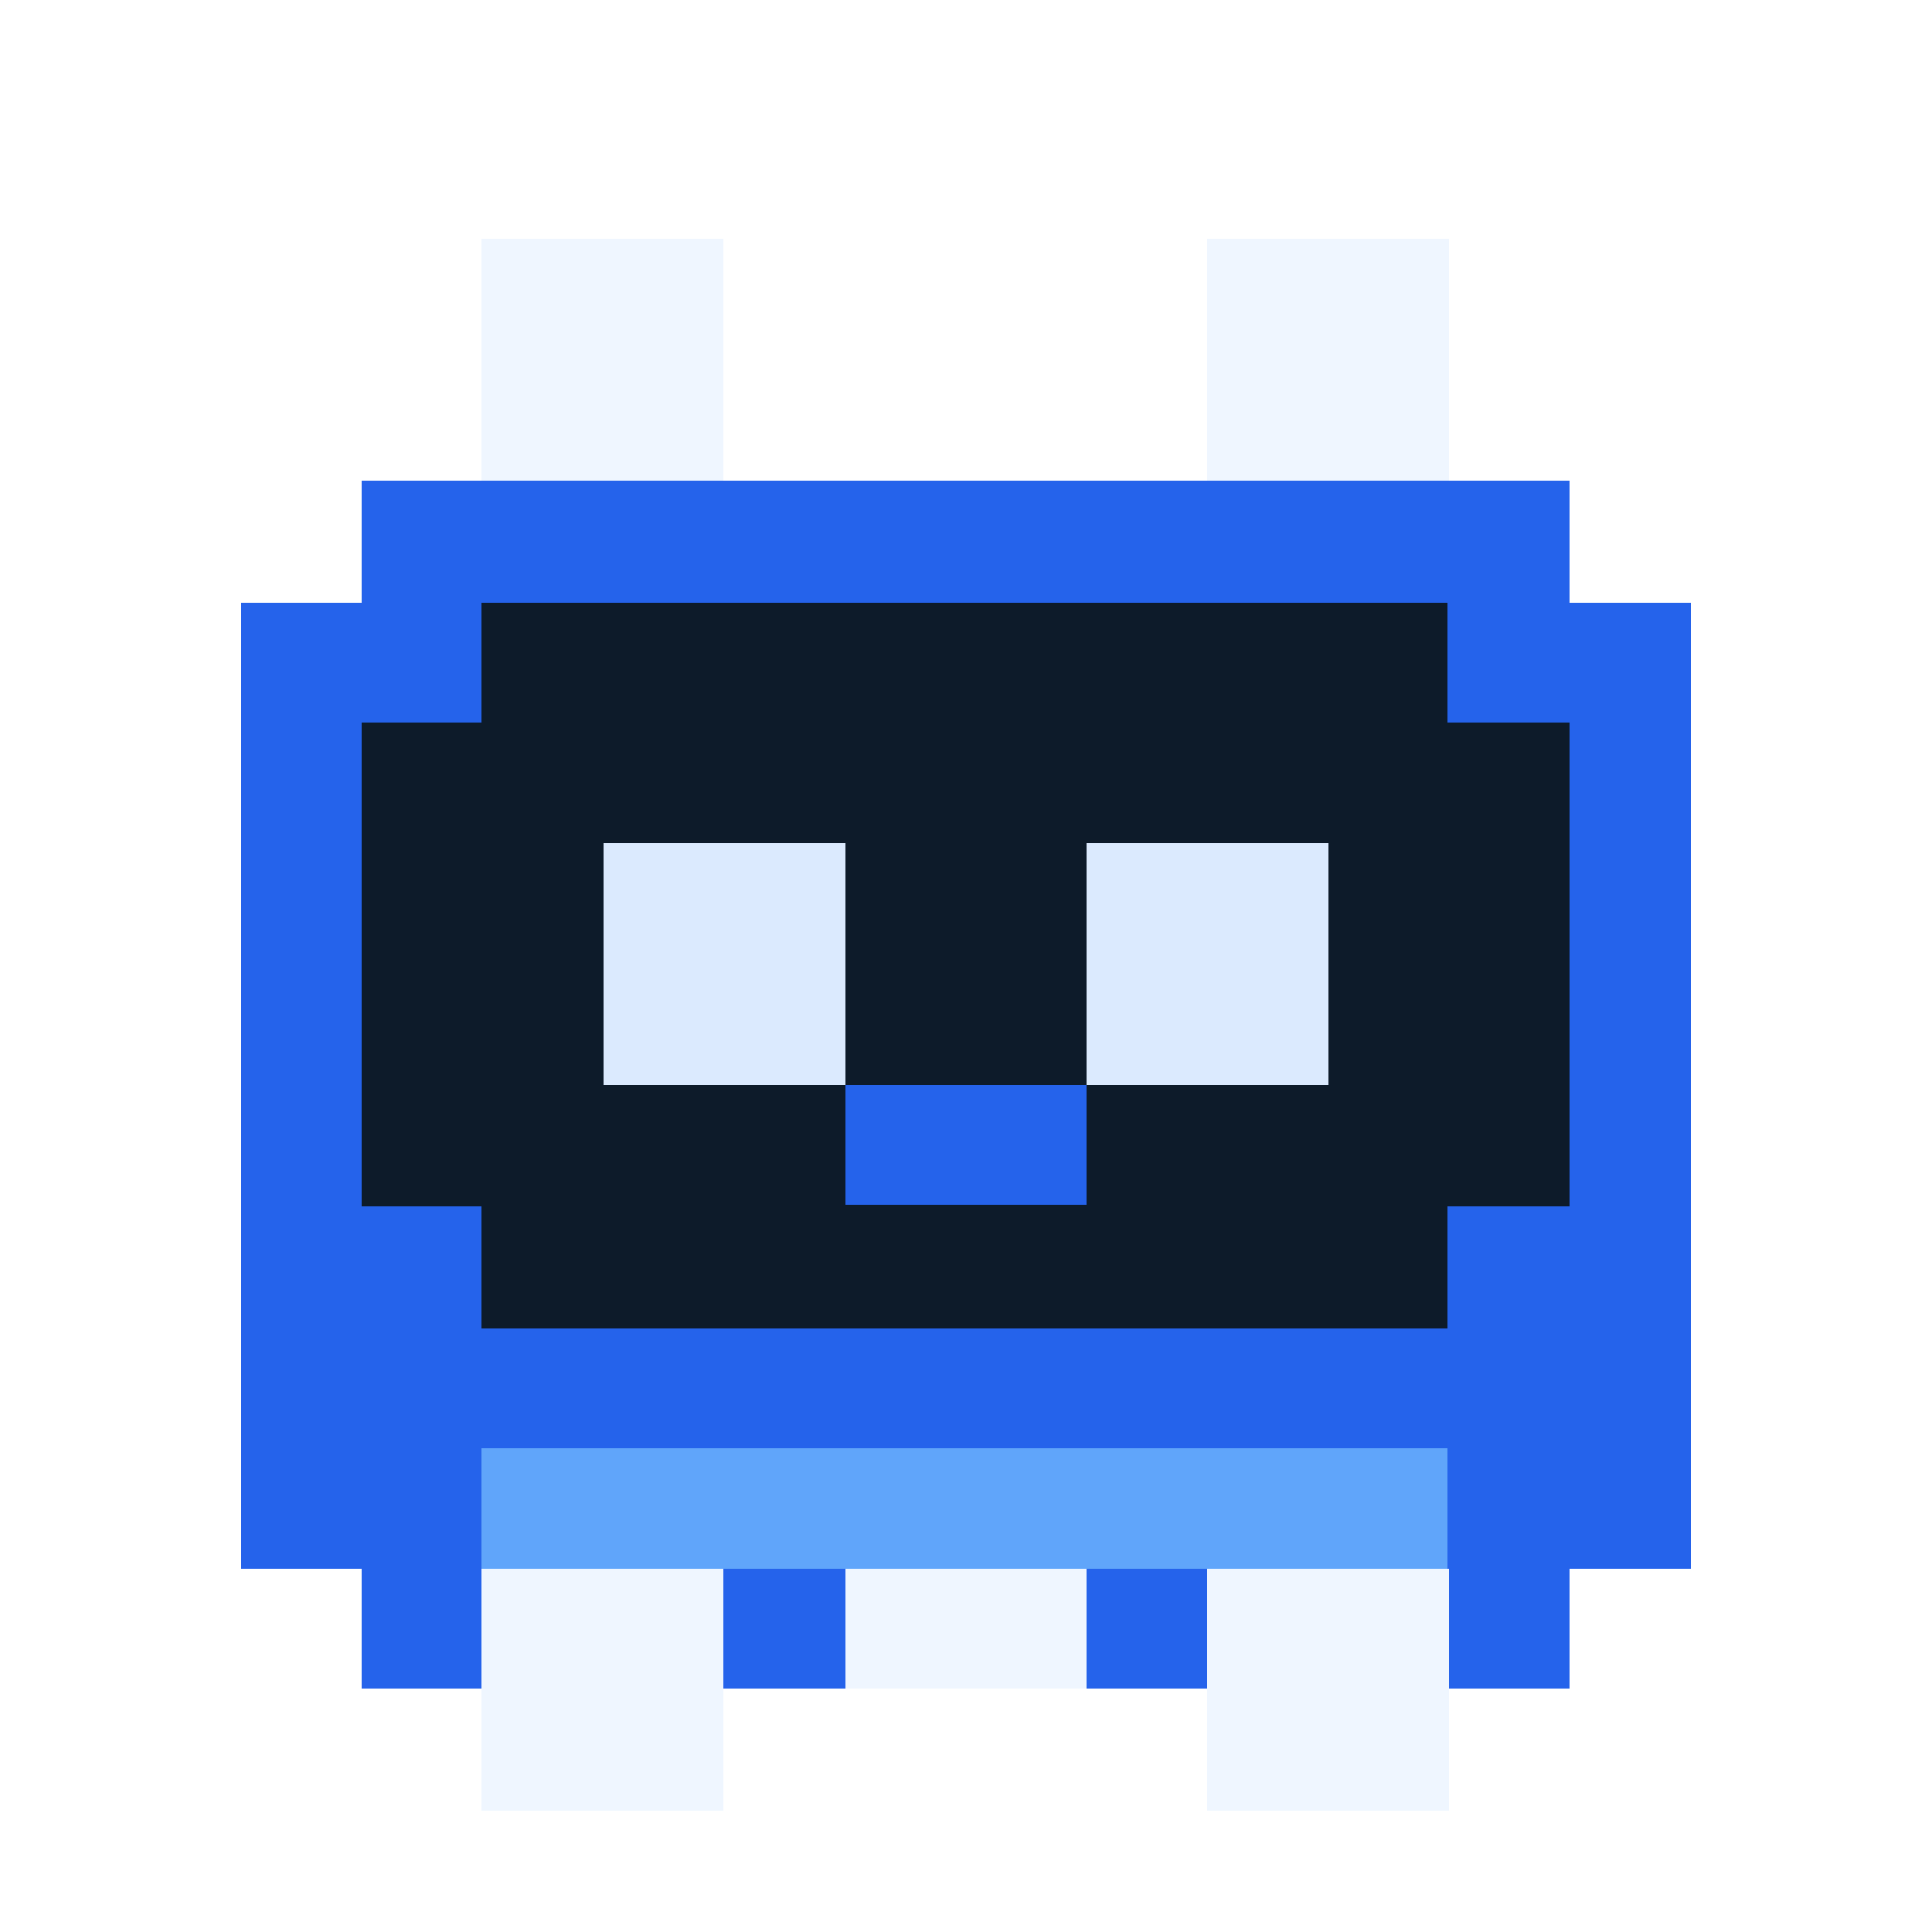
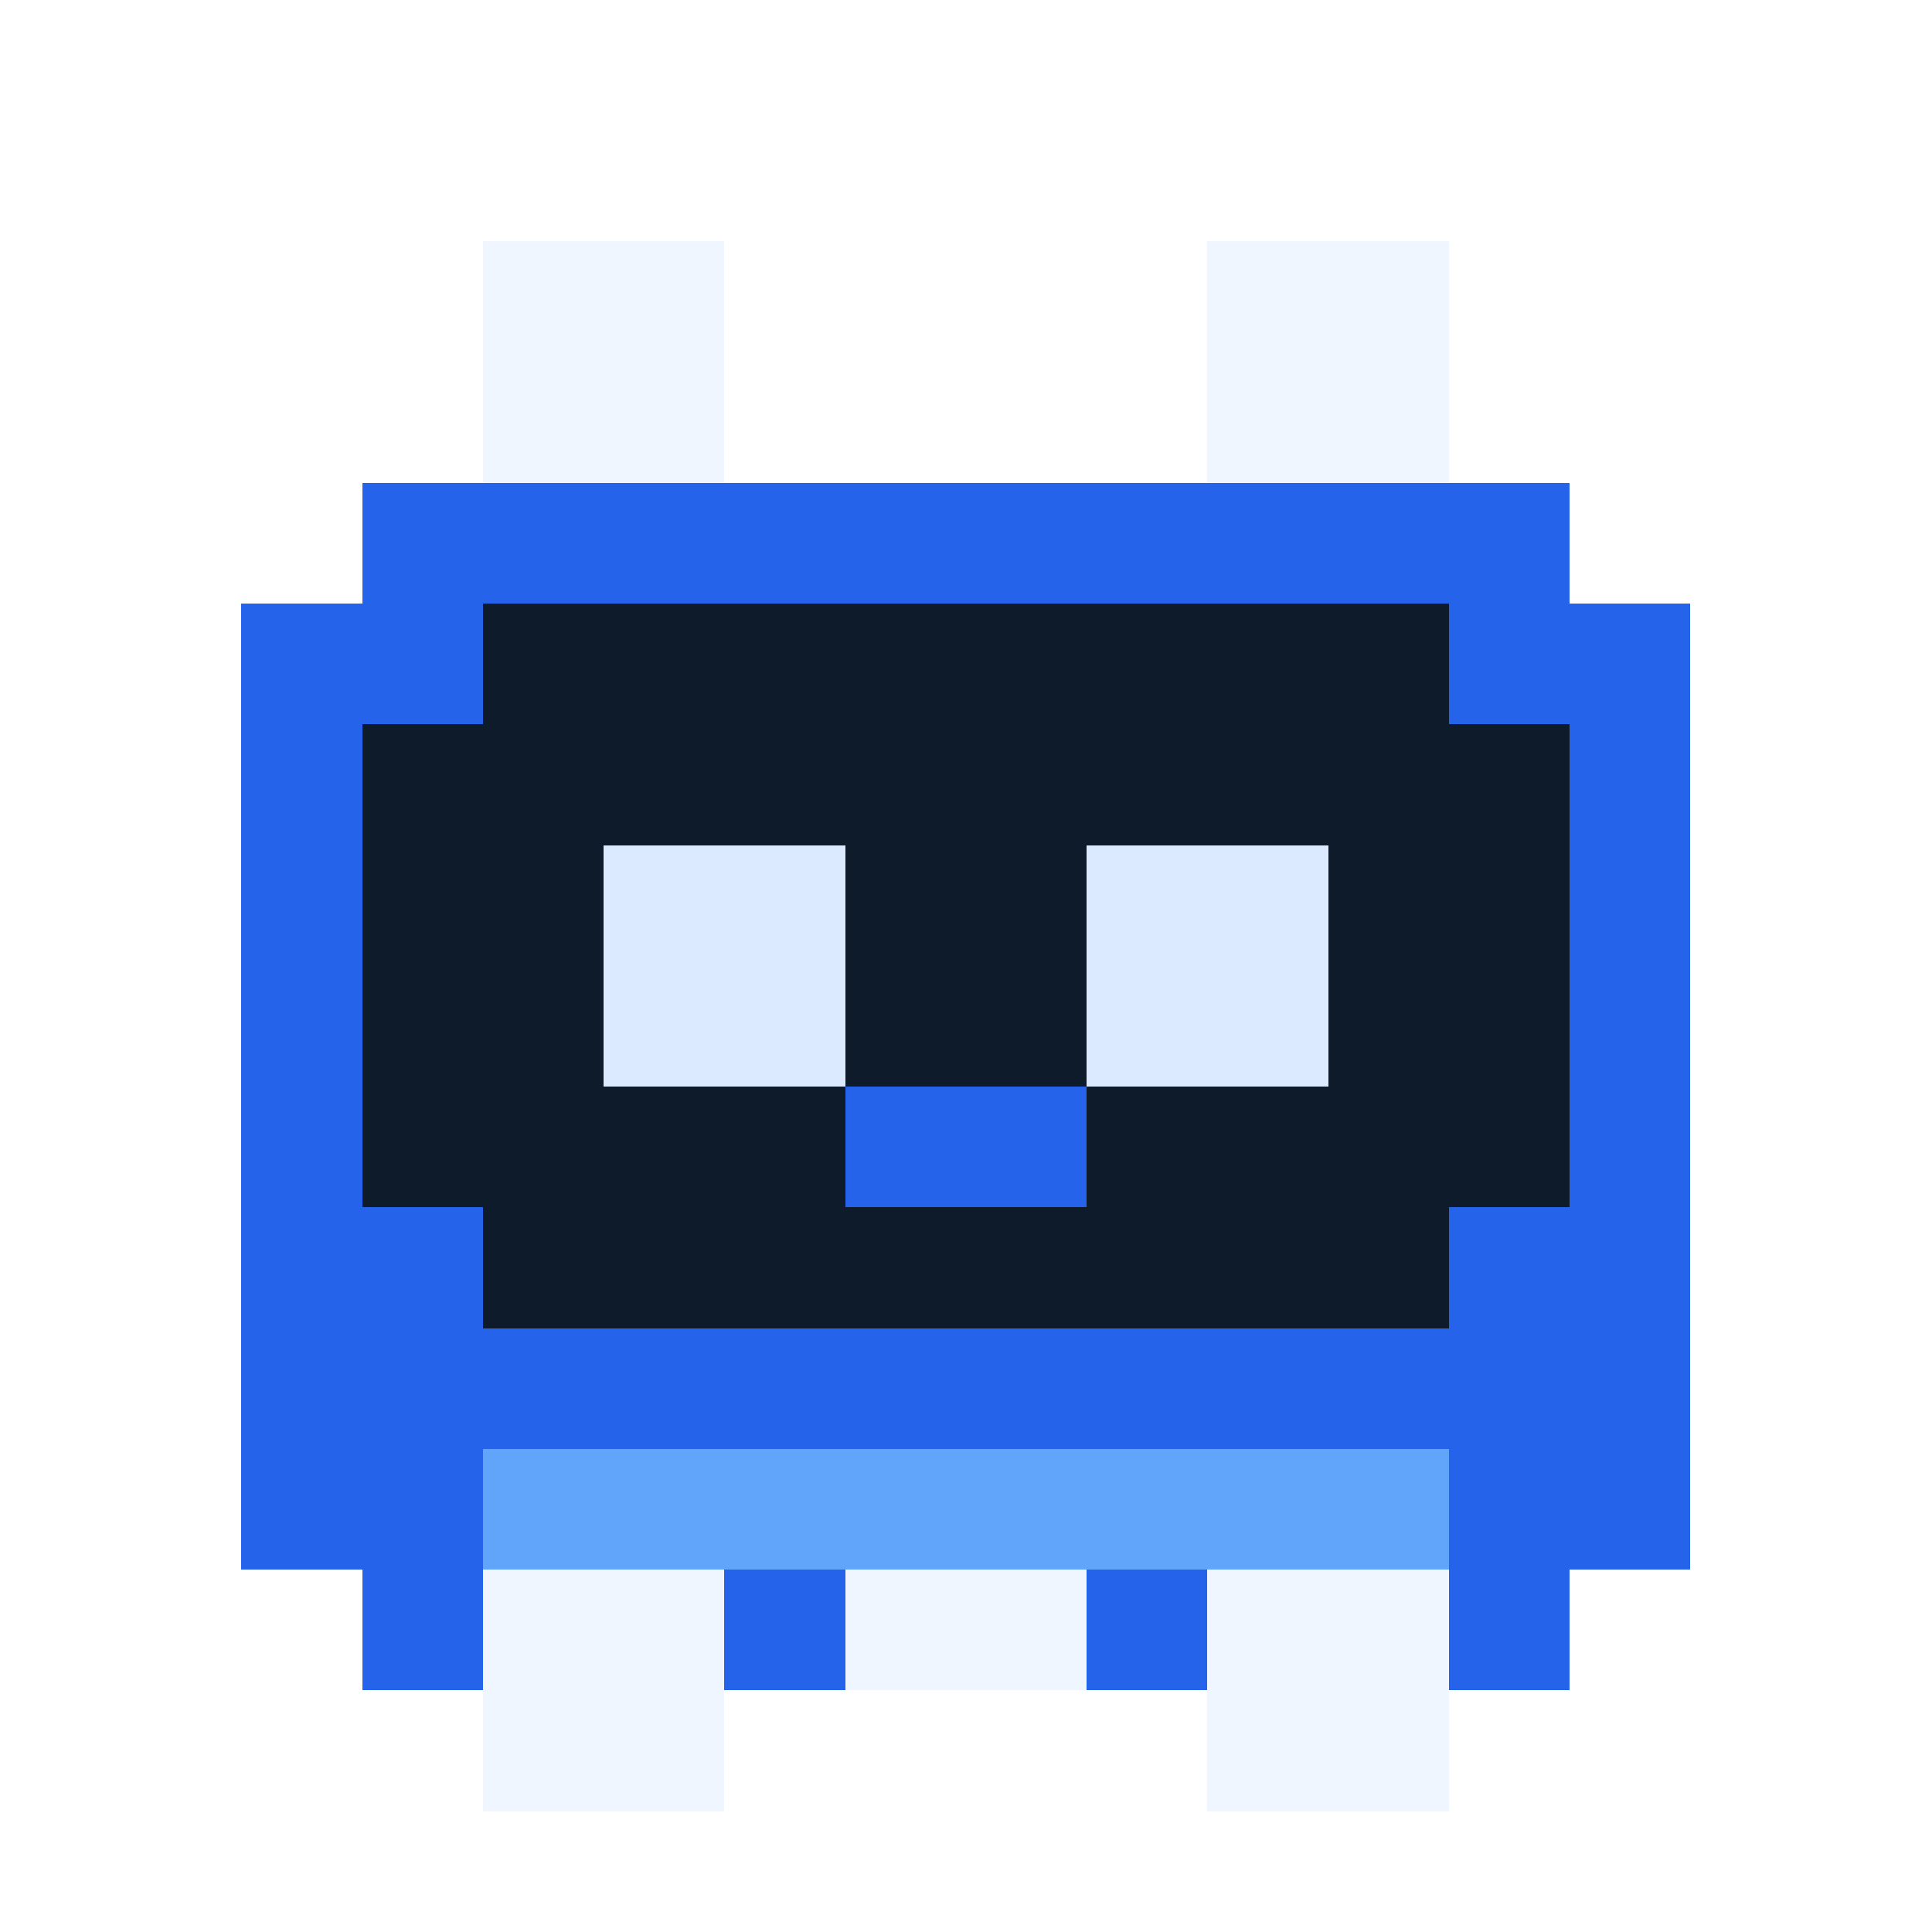
- <svg xmlns="http://www.w3.org/2000/svg" viewBox="0 0 135 135" width="135" height="135">
+ <svg xmlns="http://www.w3.org/2000/svg" viewBox="0 0 16 16" width="16" height="16">
  <g>
-     <rect x="16.85" y="42.10" width="101.30" height="67.50" fill="#2563EB" shape-rendering="crispEdges" />
-     <rect x="25.25" y="33.60" width="84.40" height="84.40" fill="#2563EB" shape-rendering="crispEdges" />
-     <rect x="25.25" y="50.50" width="84.40" height="33.80" fill="#0D1B2A" shape-rendering="crispEdges" />
-     <rect x="33.65" y="16.70" width="16.90" height="16.90" fill="#EFF6FF" shape-rendering="crispEdges" />
-     <rect x="33.65" y="42.10" width="67.50" height="50.70" fill="#0D1B2A" shape-rendering="crispEdges" />
-     <rect x="33.65" y="101.20" width="67.50" height="8.40" fill="#60A5FA" shape-rendering="crispEdges" />
-     <rect x="33.65" y="109.60" width="16.90" height="16.90" fill="#EFF6FF" shape-rendering="crispEdges" />
-     <rect x="42.15" y="58.90" width="16.90" height="16.90" fill="#DBEAFE" shape-rendering="crispEdges" />
-     <rect x="59.05" y="75.80" width="16.90" height="8.40" fill="#2563EB" shape-rendering="crispEdges" />
-     <rect x="59.05" y="109.60" width="16.90" height="8.40" fill="#EFF6FF" shape-rendering="crispEdges" />
-     <rect x="75.95" y="58.90" width="16.90" height="16.90" fill="#DBEAFE" shape-rendering="crispEdges" />
-     <rect x="84.35" y="16.70" width="16.90" height="16.90" fill="#EFF6FF" shape-rendering="crispEdges" />
-     <rect x="84.35" y="109.60" width="16.90" height="16.90" fill="#EFF6FF" shape-rendering="crispEdges" />
+     <rect x="2" y="5" width="12" height="8" fill="#2563EB" shape-rendering="crispEdges" />
+     <rect x="3" y="4" width="10" height="10" fill="#2563EB" shape-rendering="crispEdges" />
+     <rect x="3" y="6" width="10" height="4" fill="#0D1B2A" shape-rendering="crispEdges" />
+     <rect x="4" y="2" width="2" height="2" fill="#EFF6FF" shape-rendering="crispEdges" />
+     <rect x="4" y="5" width="8" height="6" fill="#0D1B2A" shape-rendering="crispEdges" />
+     <rect x="4" y="12" width="8" height="1" fill="#60A5FA" shape-rendering="crispEdges" />
+     <rect x="4" y="13" width="2" height="2" fill="#EFF6FF" shape-rendering="crispEdges" />
+     <rect x="5" y="7" width="2" height="2" fill="#DBEAFE" shape-rendering="crispEdges" />
+     <rect x="7" y="9" width="2" height="1" fill="#2563EB" shape-rendering="crispEdges" />
+     <rect x="7" y="13" width="2" height="1" fill="#EFF6FF" shape-rendering="crispEdges" />
+     <rect x="9" y="7" width="2" height="2" fill="#DBEAFE" shape-rendering="crispEdges" />
+     <rect x="10" y="2" width="2" height="2" fill="#EFF6FF" shape-rendering="crispEdges" />
+     <rect x="10" y="13" width="2" height="2" fill="#EFF6FF" shape-rendering="crispEdges" />
  </g>
</svg>
